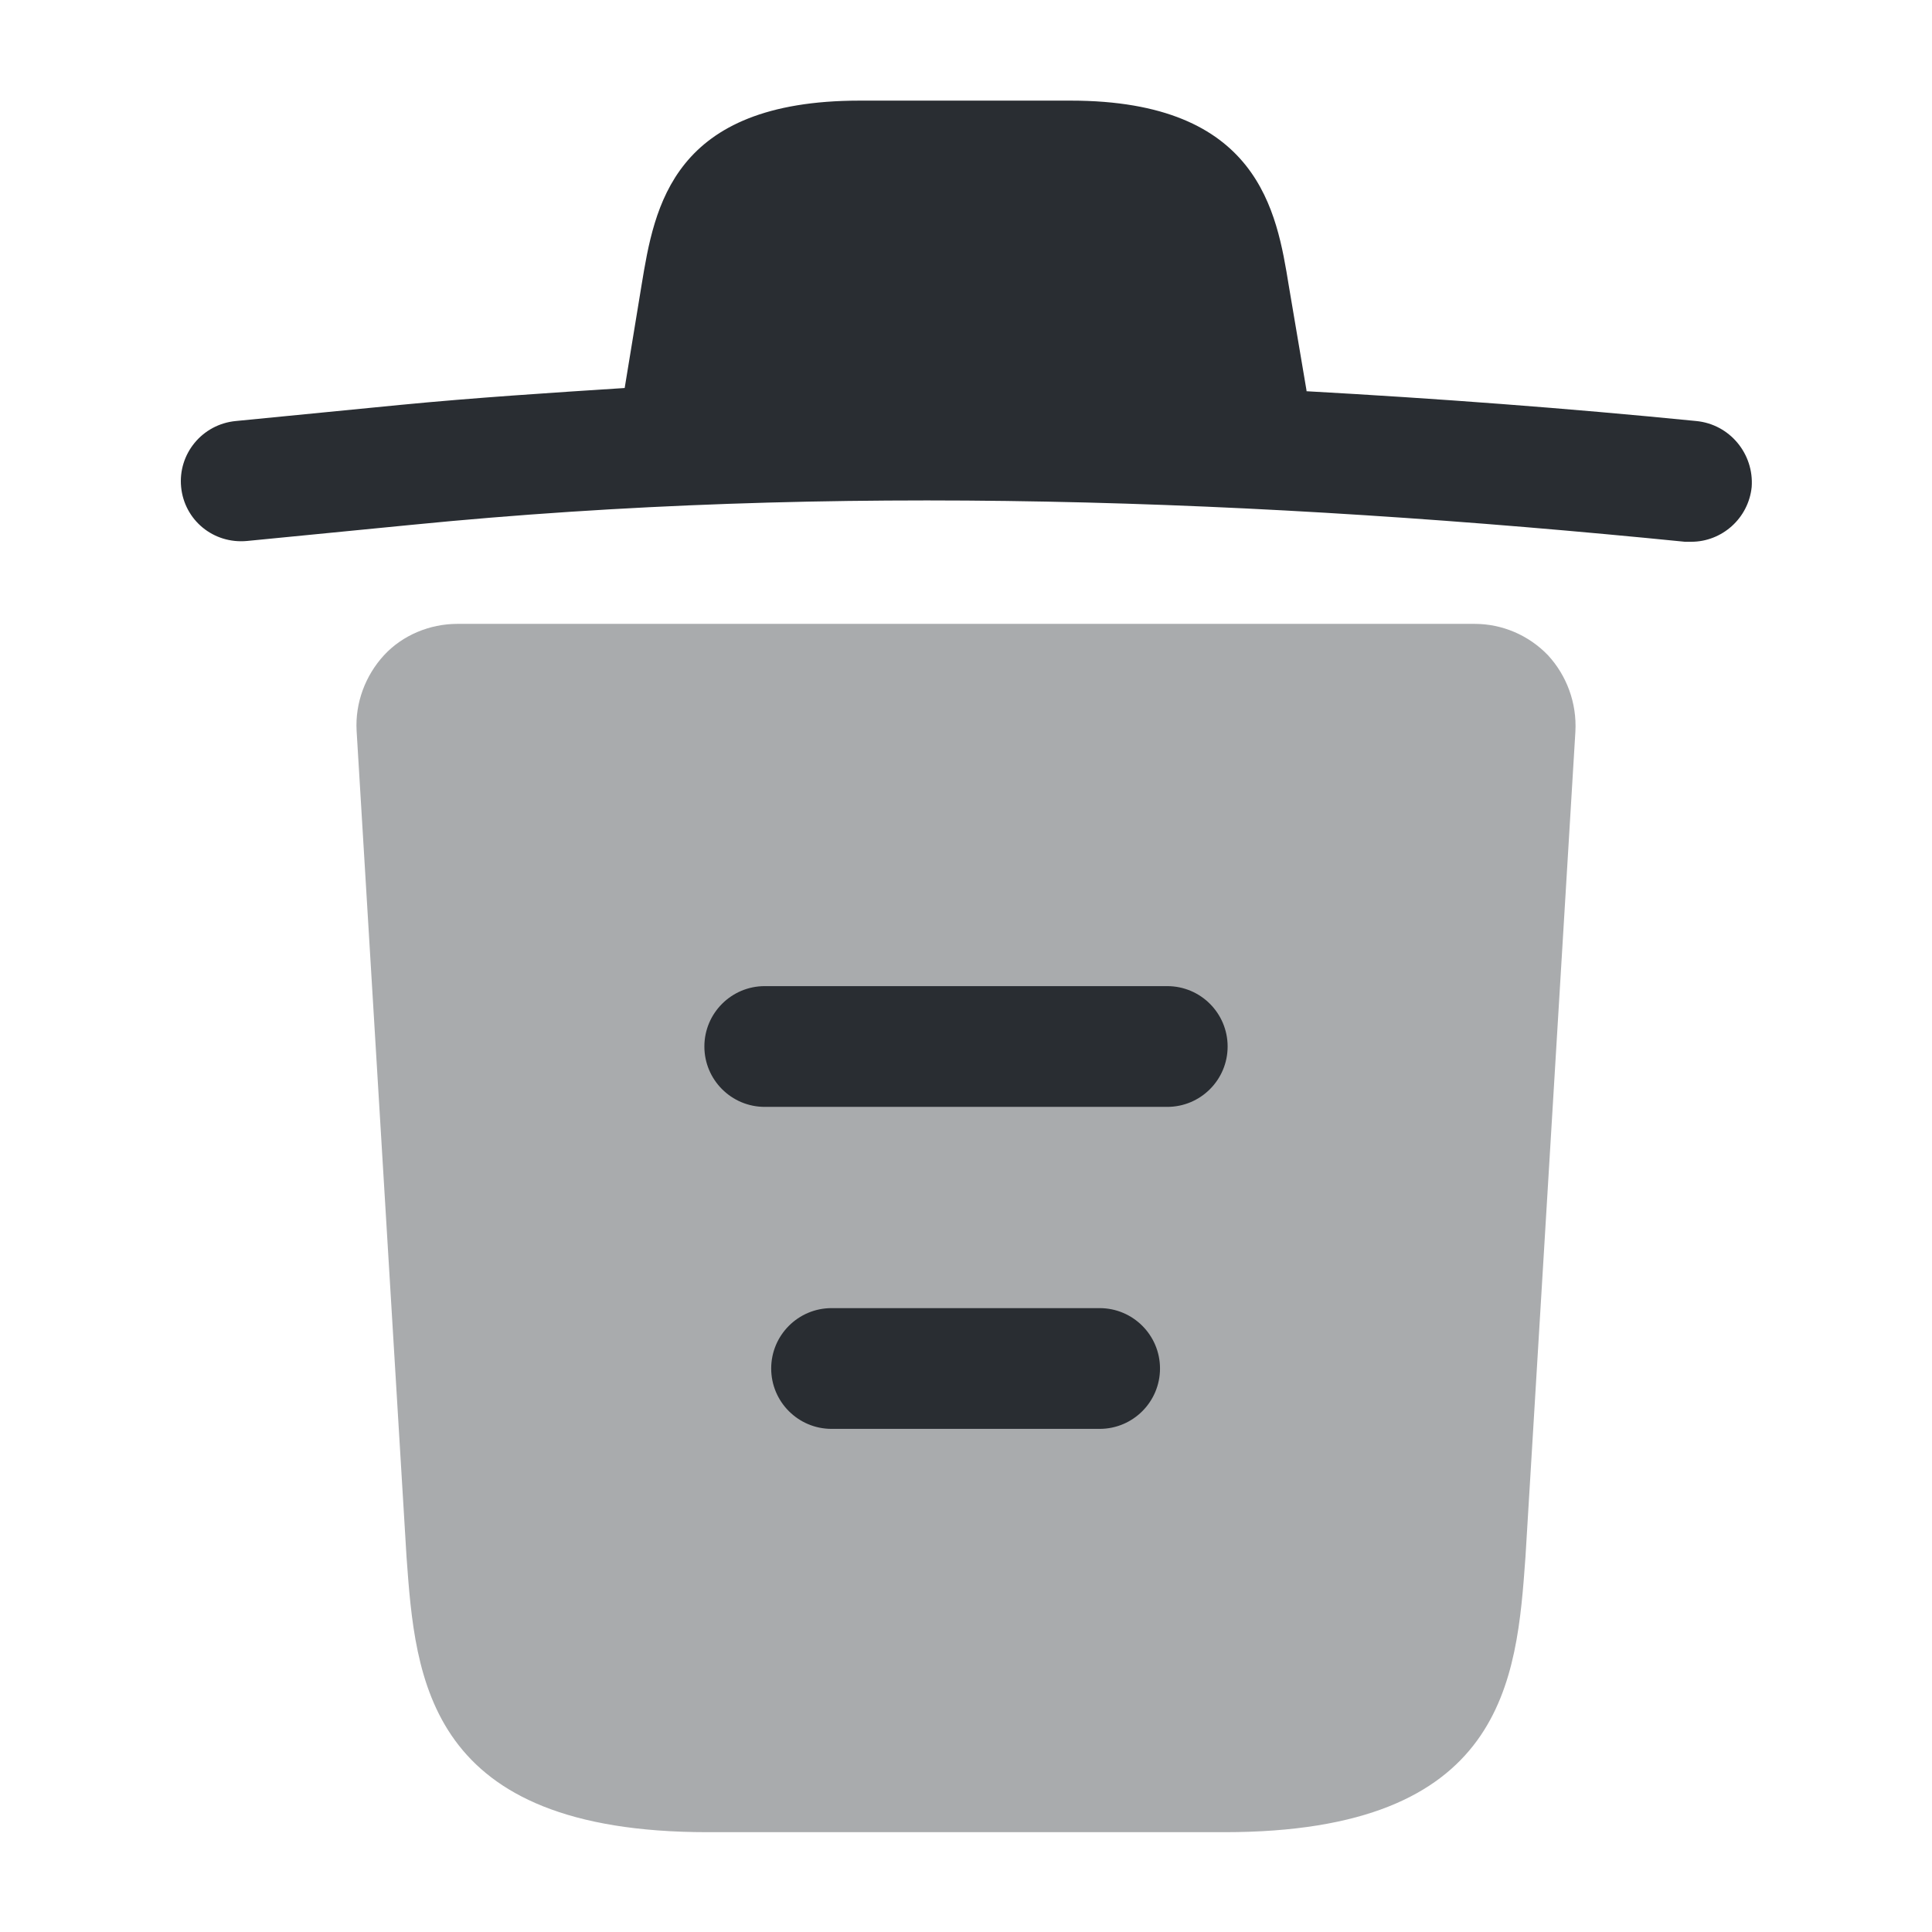
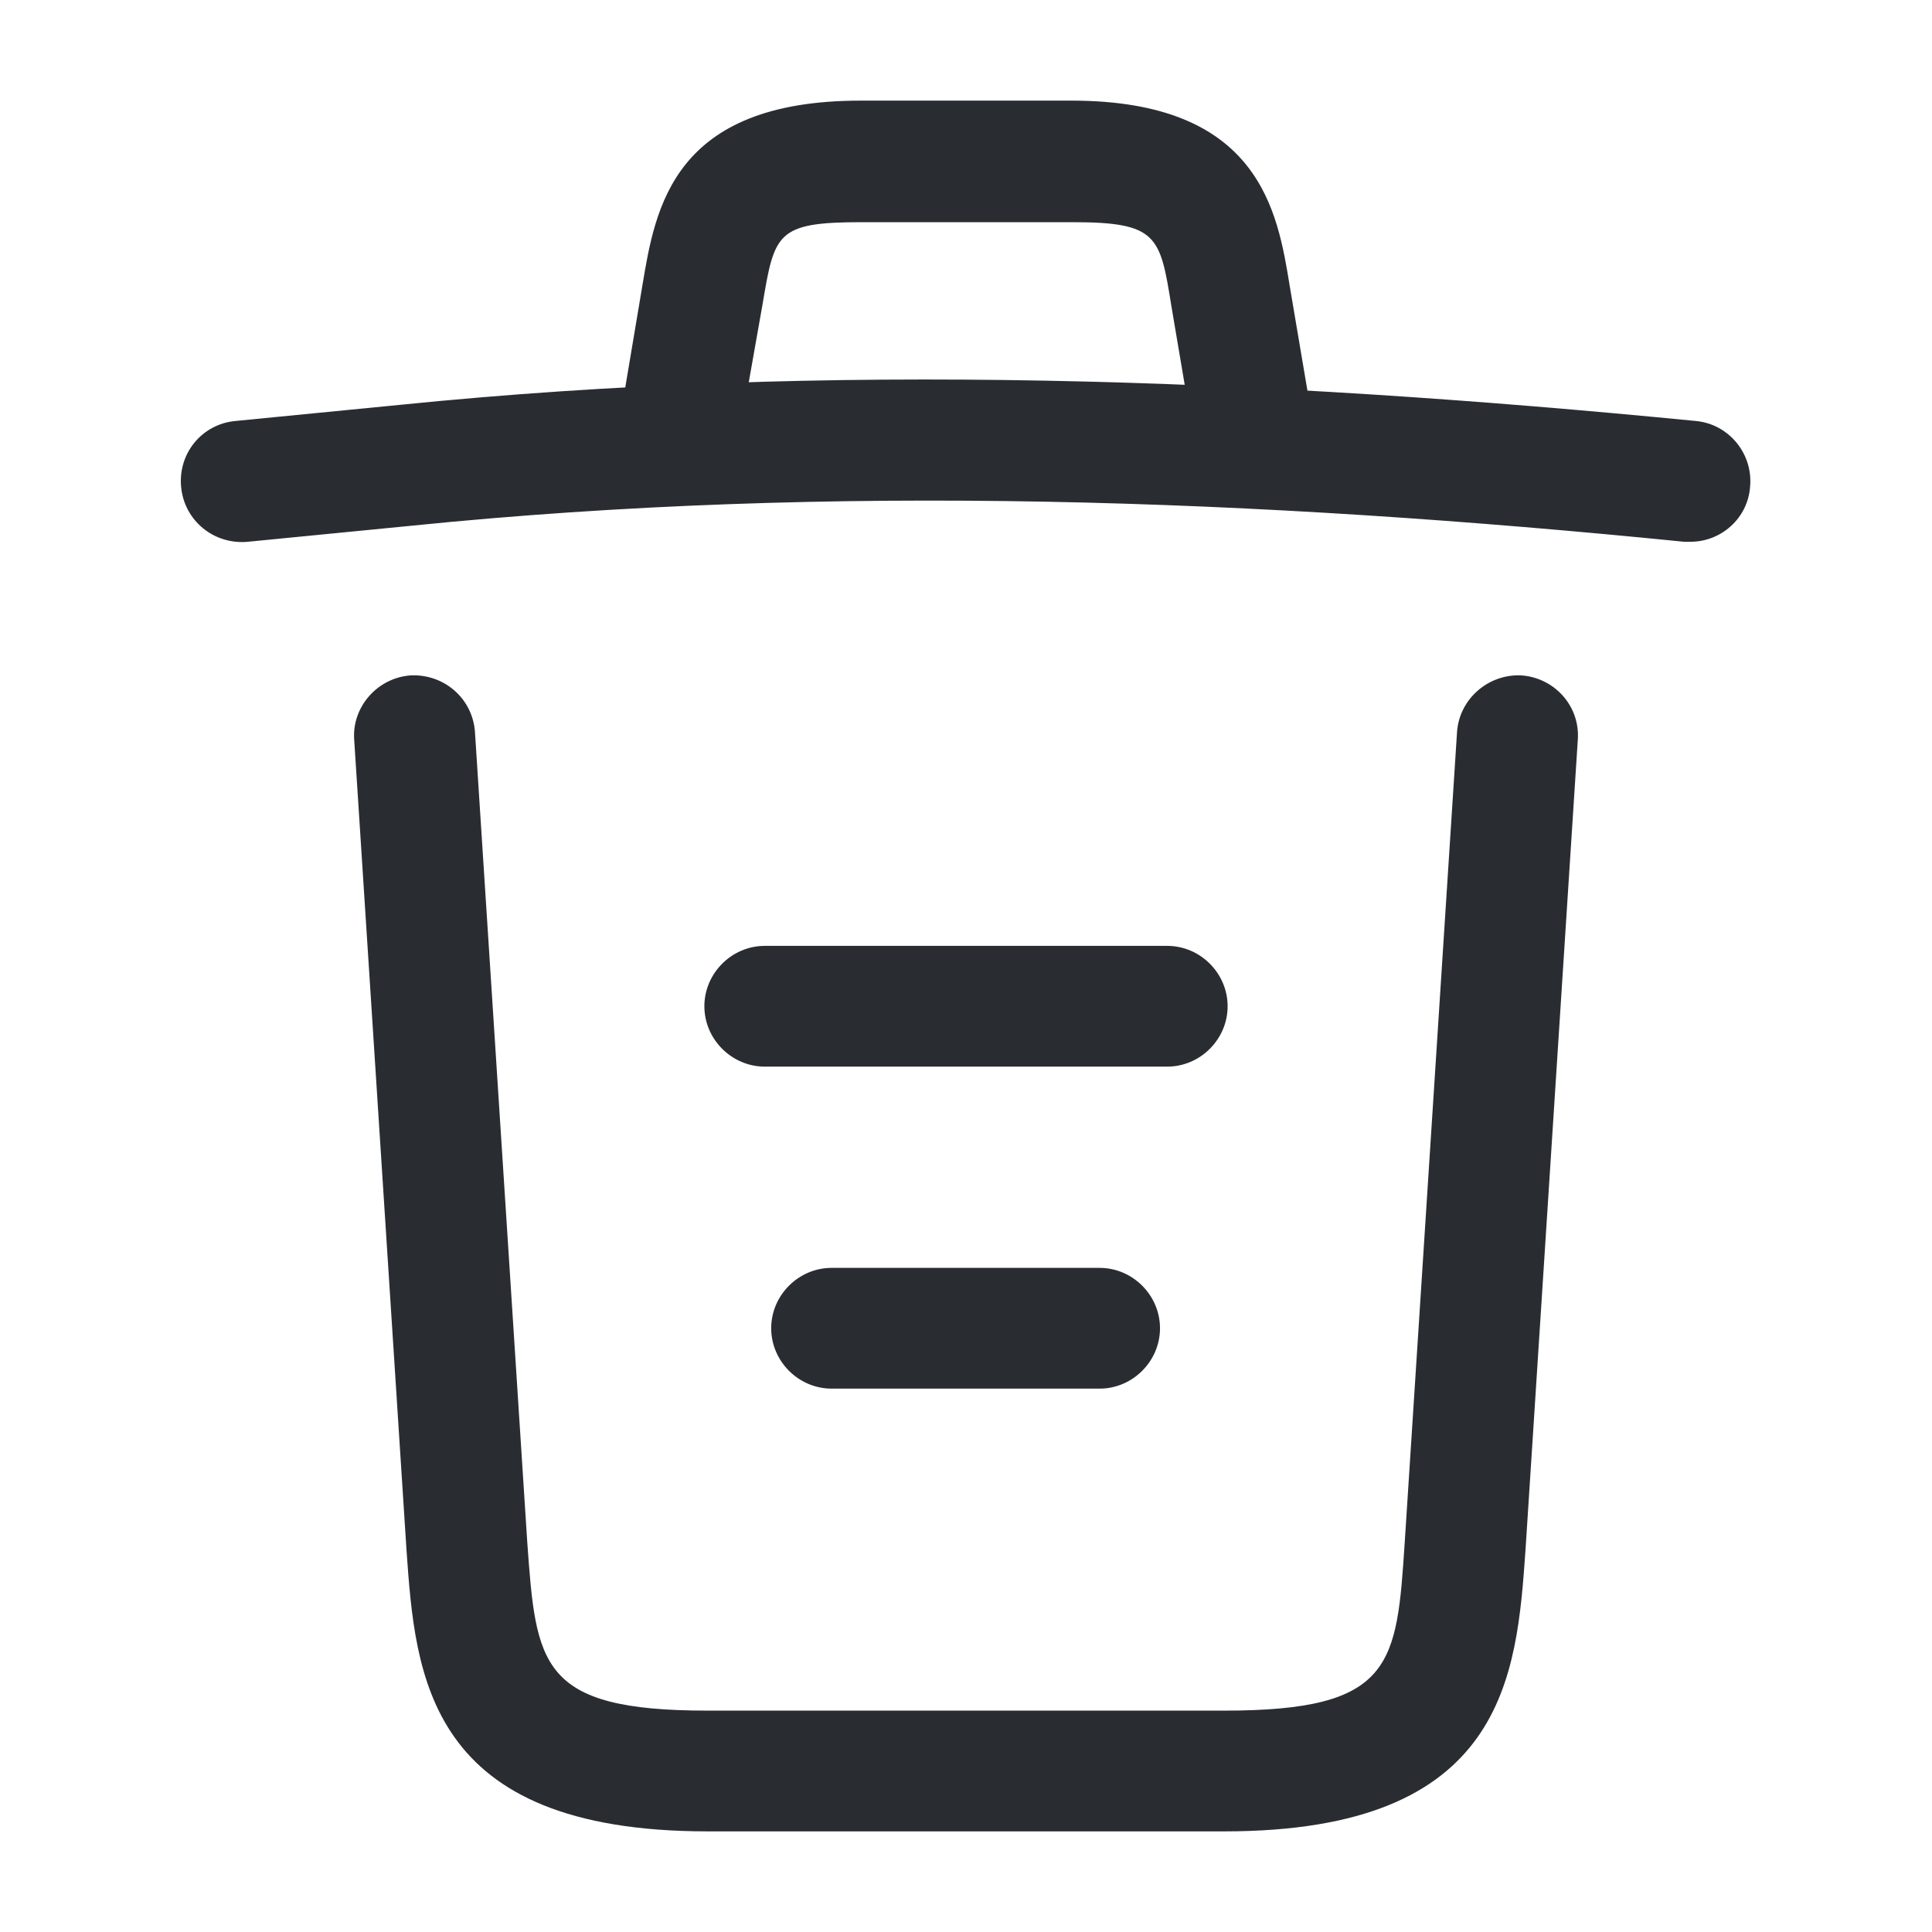
<svg xmlns="http://www.w3.org/2000/svg" width="24" height="24" viewBox="0 0 24 24" fill="none">
-   <path d="M21.07 5.23C19.46 5.07 17.85 4.95 16.23 4.86V4.85L16.01 3.55C15.86 2.63 15.64 1.25 13.3 1.25H10.68C8.35 1.25 8.13 2.57 7.97 3.54L7.76 4.82C6.83 4.88 5.9 4.94 4.97 5.03L2.93 5.23C2.51 5.27 2.21 5.64 2.25 6.05C2.29 6.46 2.65 6.76 3.07 6.72L5.11 6.52C10.35 6 15.63 6.2 20.93 6.73C20.96 6.73 20.98 6.73 21.01 6.73C21.39 6.73 21.72 6.44 21.76 6.05C21.79 5.64 21.49 5.27 21.07 5.23Z" fill="#292D32" />
-   <path opacity="0.399" d="M19.23 8.14C18.99 7.89 18.66 7.75 18.32 7.75H5.68C5.34 7.75 5 7.89 4.77 8.14C4.54 8.39 4.41 8.73 4.43 9.08L5.05 19.34C5.16 20.86 5.3 22.76 8.79 22.76H15.21C18.7 22.76 18.84 20.87 18.95 19.34L19.57 9.09C19.59 8.73 19.46 8.39 19.23 8.14Z" fill="#292D32" />
-   <path fill-rule="evenodd" clip-rule="evenodd" d="M9.58 17C9.58 16.586 9.916 16.25 10.33 16.25H13.66C14.074 16.25 14.41 16.586 14.41 17C14.41 17.414 14.074 17.75 13.66 17.75H10.33C9.916 17.75 9.58 17.414 9.58 17Z" fill="#292D32" />
-   <path fill-rule="evenodd" clip-rule="evenodd" d="M8.75 13C8.75 12.586 9.086 12.25 9.5 12.25H14.5C14.914 12.25 15.25 12.586 15.25 13C15.25 13.414 14.914 13.75 14.5 13.75H9.5C9.086 13.75 8.75 13.414 8.75 13Z" fill="#292D32" />
+   <path d="M21 6.73C20.98 6.73 20.95 6.73 20.92 6.73C15.63 6.2 10.35 6 5.12 6.53L3.08 6.73C2.66 6.77 2.29 6.47 2.25 6.05C2.21 5.63 2.51 5.27 2.92 5.23L4.96 5.03C10.28 4.49 15.67 4.7 21.07 5.23C21.48 5.27 21.78 5.64 21.74 6.05C21.71 6.44 21.38 6.73 21 6.73Z" fill="#292D32" />
+   <path d="M8.501 5.72C8.461 5.72 8.421 5.72 8.371 5.71C7.971 5.64 7.691 5.25 7.761 4.85L7.981 3.54C8.141 2.58 8.361 1.25 10.691 1.25H13.311C15.651 1.25 15.871 2.63 16.021 3.55L16.241 4.85C16.311 5.26 16.031 5.65 15.631 5.71C15.221 5.78 14.831 5.5 14.771 5.1L14.551 3.8C14.411 2.93 14.381 2.76 13.321 2.76H10.701C9.641 2.76 9.621 2.9 9.471 3.79L9.241 5.09C9.181 5.46 8.861 5.72 8.501 5.72Z" fill="#292D32" />
+   <path d="M15.21 22.75H8.79C5.3 22.75 5.16 20.82 5.05 19.26L4.4 9.19C4.37 8.78 4.69 8.42 5.1 8.39C5.52 8.37 5.87 8.68 5.9 9.09L6.55 19.16C6.66 20.68 6.7 21.25 8.79 21.25H15.21C17.31 21.25 17.35 20.68 17.45 19.16L18.1 9.09C18.13 8.68 18.49 8.37 18.9 8.39C19.31 8.42 19.63 8.77 19.6 9.19L18.95 19.26C18.84 20.82 18.7 22.75 15.21 22.75Z" fill="#292D32" />
+   <path d="M13.66 17.25H10.33C9.92 17.25 9.58 16.91 9.58 16.5C9.58 16.09 9.92 15.75 10.33 15.75H13.66C14.07 15.75 14.41 16.09 14.41 16.5C14.41 16.91 14.07 17.25 13.66 17.25Z" fill="#292D32" />
+   <path d="M14.5 13.25H9.5C9.09 13.25 8.75 12.91 8.75 12.5C8.75 12.09 9.09 11.75 9.5 11.75H14.5C14.91 11.75 15.25 12.09 15.25 12.5C15.25 12.91 14.91 13.25 14.5 13.25Z" fill="#292D32" />
</svg>
